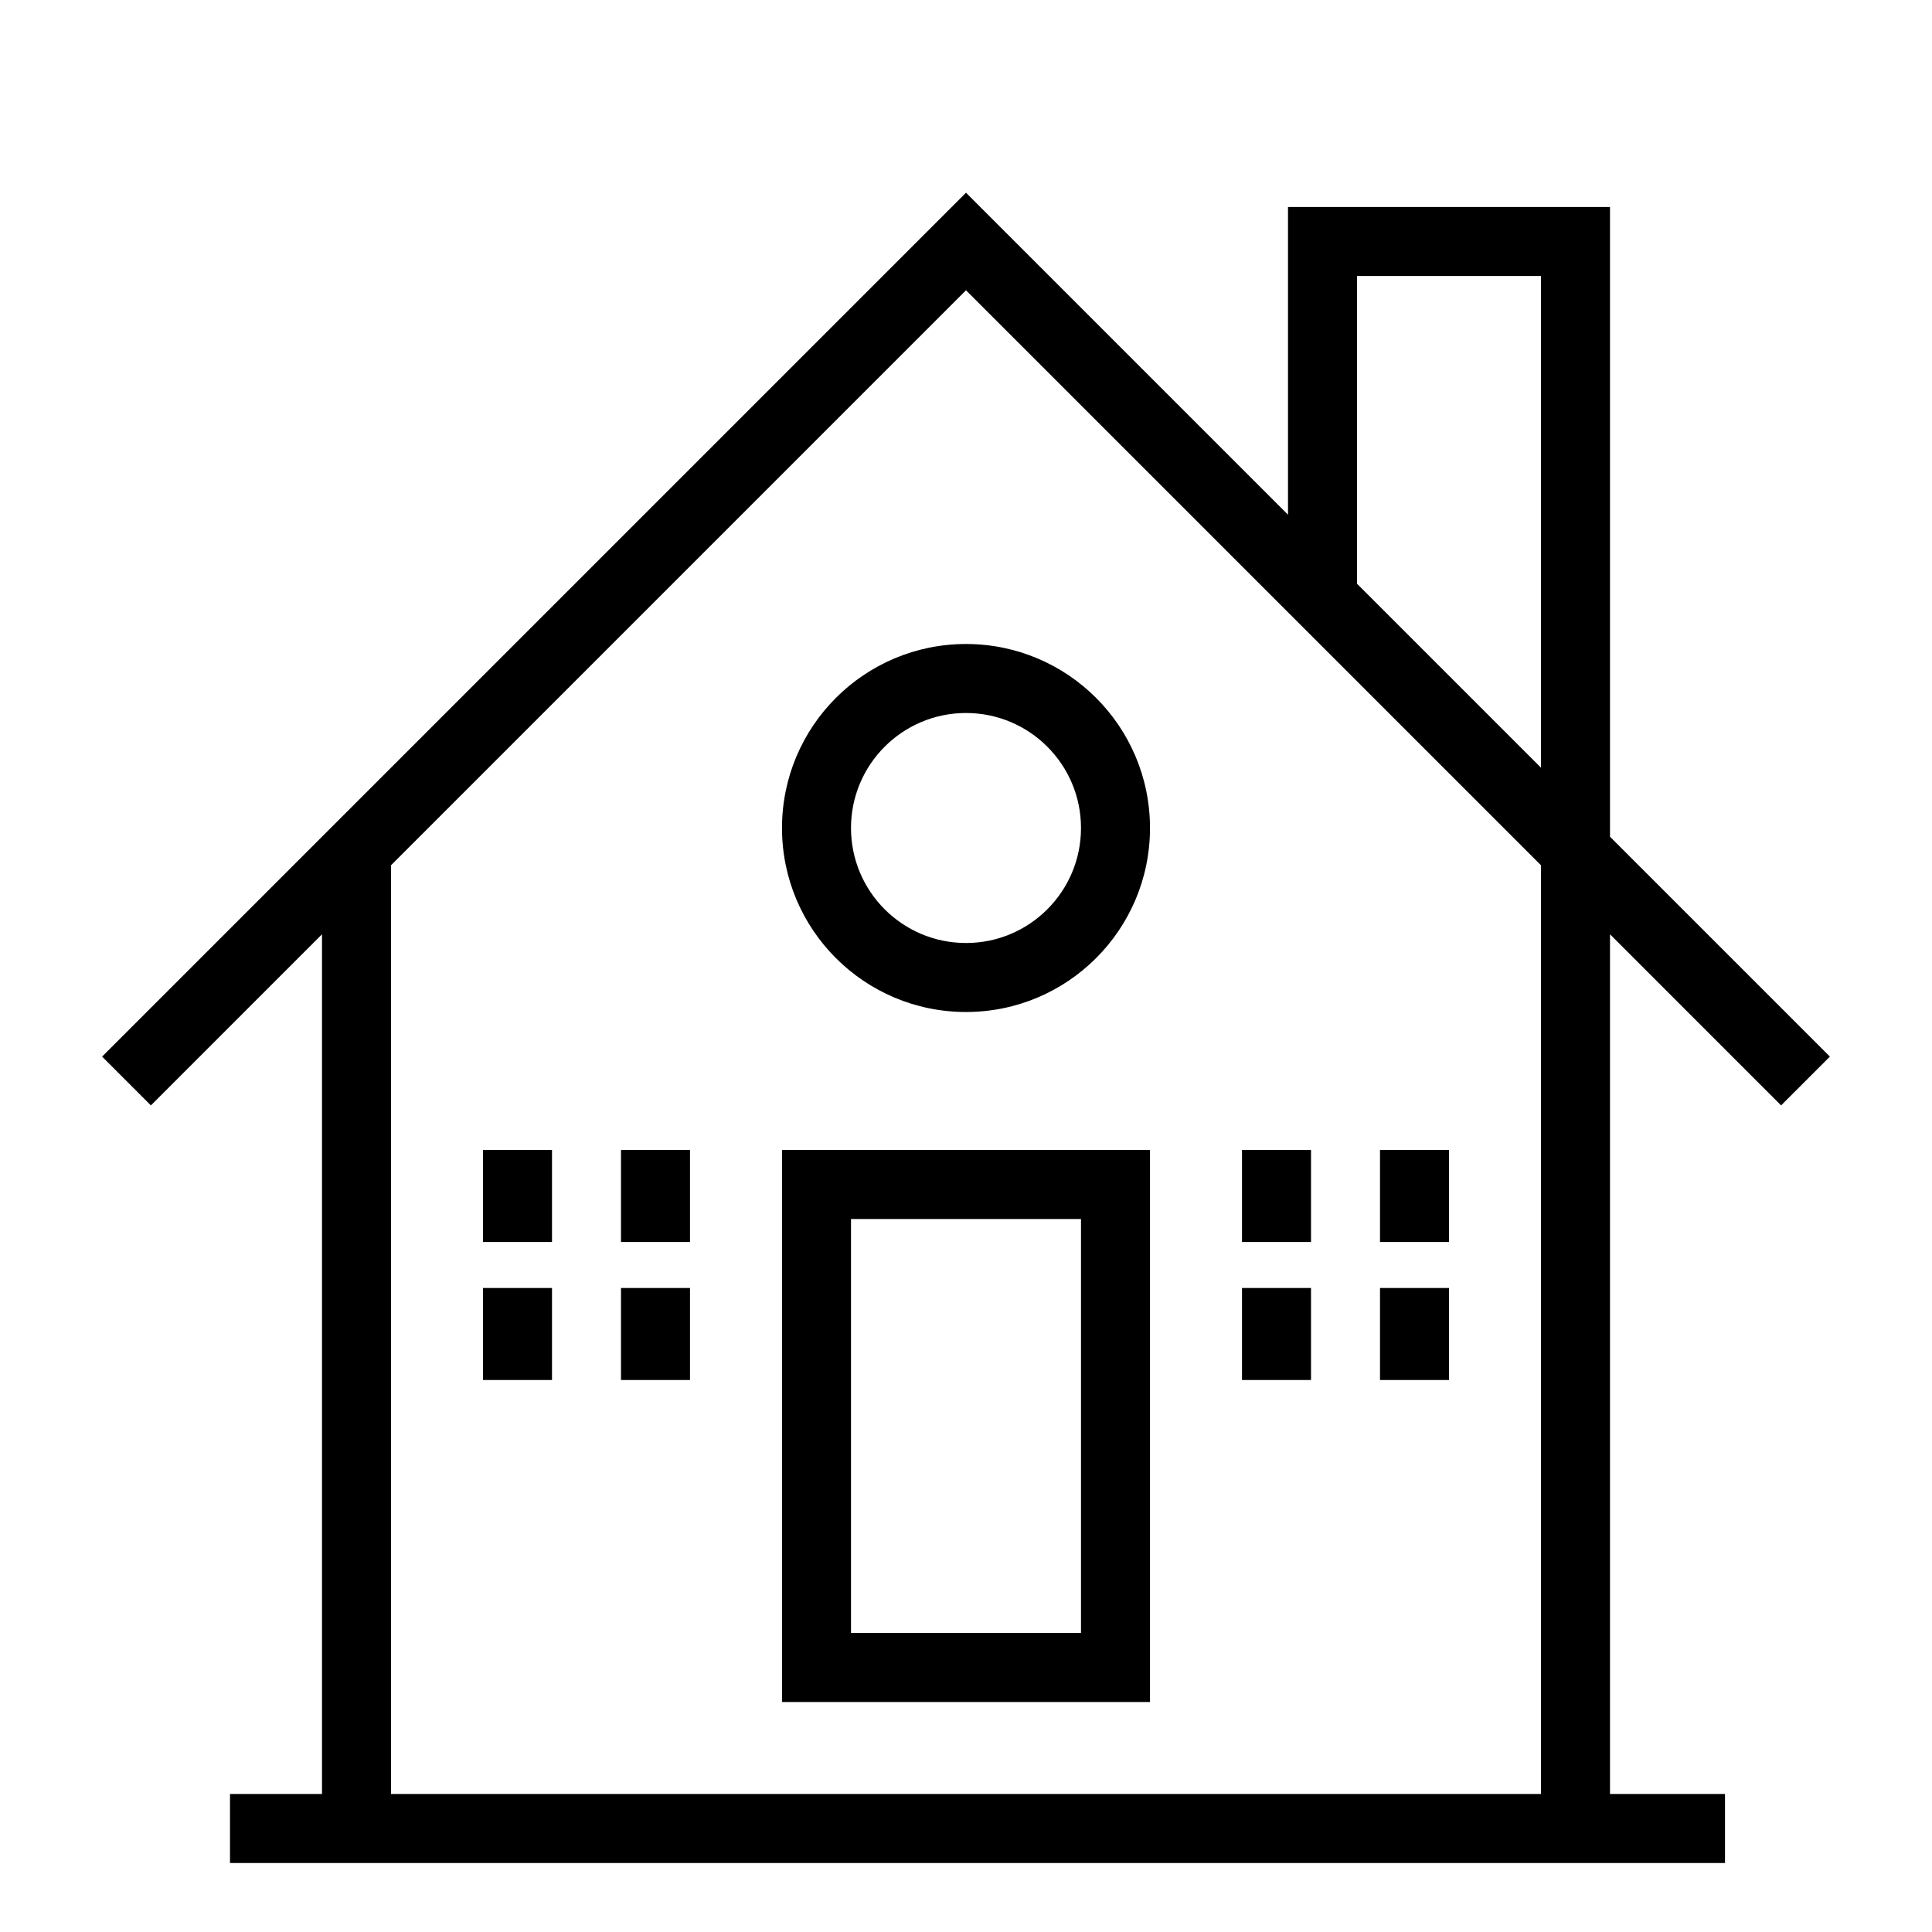
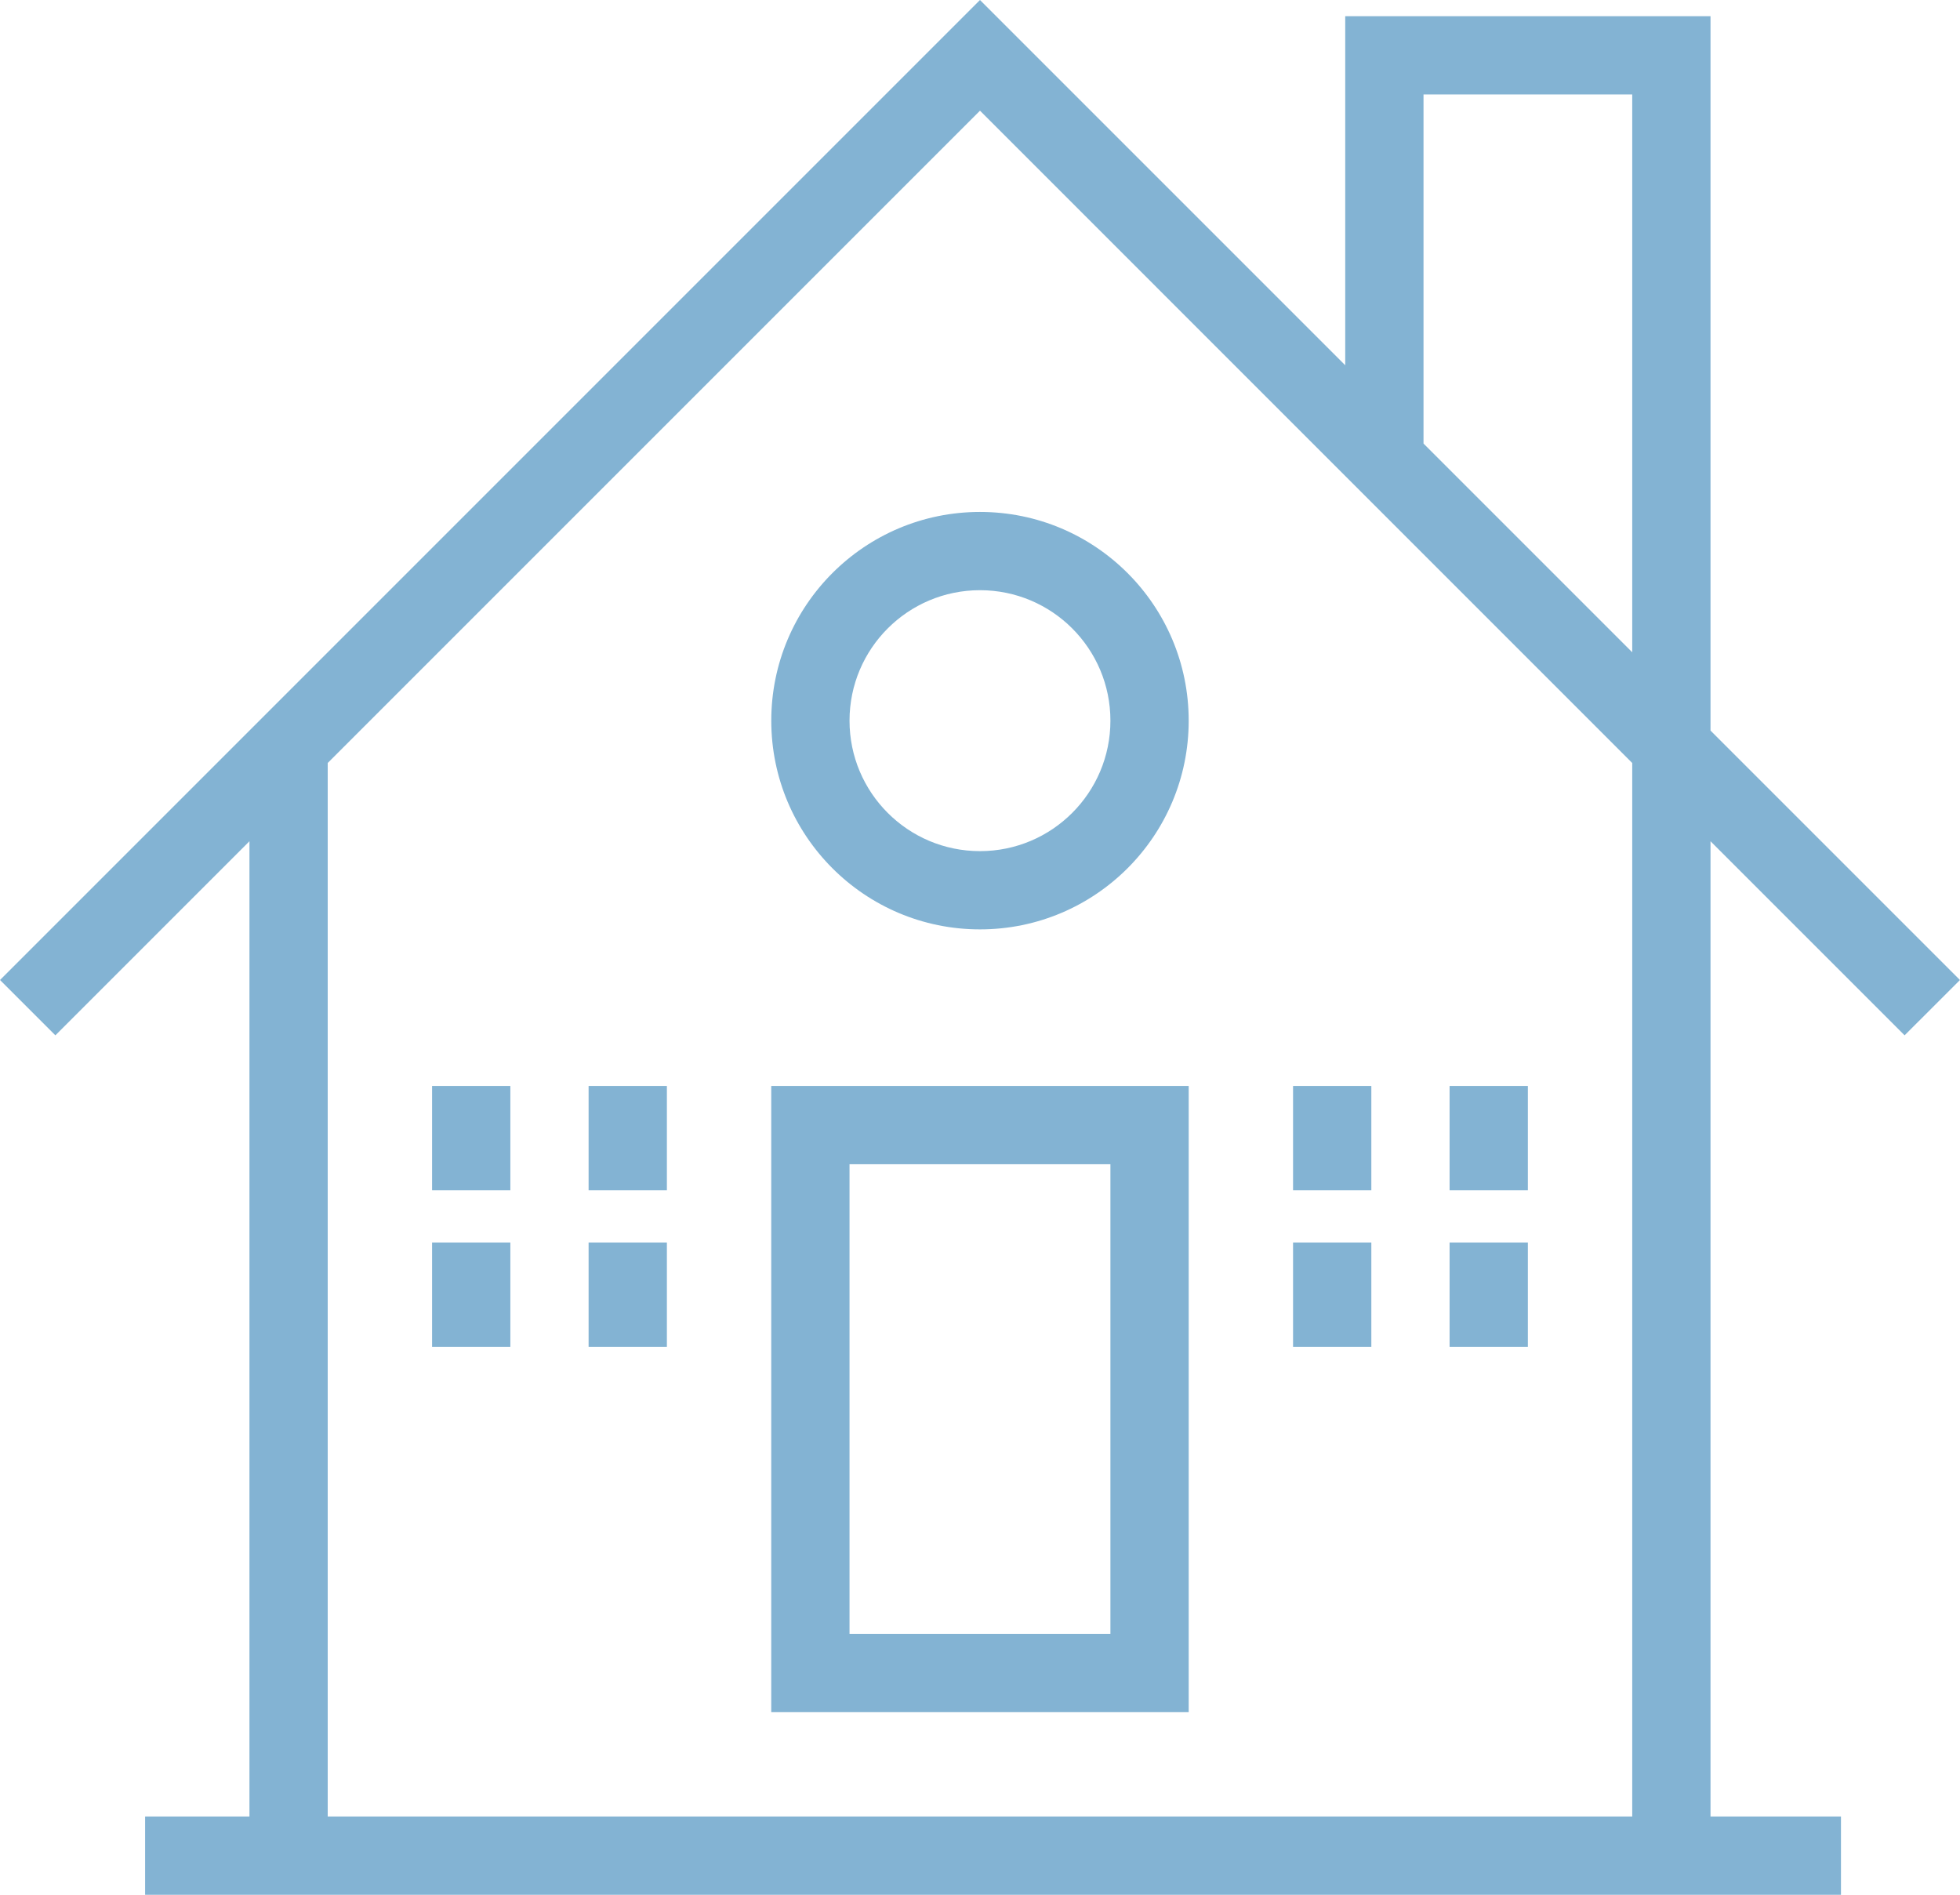
- <svg xmlns="http://www.w3.org/2000/svg" width="84" height="84" viewBox="0 0 84 84" fill="none">
-   <path fill-rule="evenodd" clip-rule="evenodd" d="M42 8.379L4.439 45.939L6.561 48.061L14 40.621V78H10V81H75V78H70V40.621L77.439 48.061L79.561 45.939L70 36.379V9H56V22.379L42 8.379ZM59 25.379L67 33.379V12H59V25.379ZM67 37.621L42 12.621L17 37.621V78H67V37.621ZM34 50V74H50V50H34ZM37 71V53H47V71H37ZM21 50H24V54H21V50ZM30 50H27V54H30V50ZM21 56H24V60H21V56ZM30 56H27V60H30V56ZM54 50H57V54H54V50ZM63 50H60V54H63V50ZM54 56H57V60H54V56ZM63 56H60V60H63V56ZM37 36C37 33.239 39.239 31 42 31C44.761 31 47 33.239 47 36C47 38.761 44.761 41 42 41C39.239 41 37 38.761 37 36ZM42 28C37.582 28 34 31.582 34 36C34 40.418 37.582 44 42 44C46.418 44 50 40.418 50 36C50 31.582 46.418 28 42 28Z" fill="black" />
+ <svg xmlns="http://www.w3.org/2000/svg" xml:space="preserve" width="19.876mm" height="19.214mm" version="1.1" style="shape-rendering:geometricPrecision; text-rendering:geometricPrecision; image-rendering:optimizeQuality; fill-rule:evenodd; clip-rule:evenodd" viewBox="0 0 653.97 632.2">
+   <defs>
+     <style type="text/css">
+    
+     .fil0 {fill:#83B3D3}
+    
+   </style>
+   </defs>
+   <g id="Слой_x0020_1">
+     <path class="fil0" d="M326.98 0l-326.98 326.98 18.47 18.46 64.76 -64.76 0 325.4 -34.82 0 0 26.12 565.85 0 0 -26.12 -43.53 0 0 -325.4 64.76 64.76 18.47 -18.46 -83.23 -83.23 0 -238.35 -121.88 0 0 116.47 -121.87 -121.87zm147.99 147.99l69.64 69.64 0 -186.11 -69.64 0 0 116.47zm69.64 106.58l-217.63 -217.64 -217.64 217.64 0 351.51 435.27 0 0 -351.51zm-287.28 107.76l0 208.93 139.29 0 0 -208.93 -139.29 0zm26.12 182.81l0 -156.7 87.05 0 0 156.7 -87.05 0zm-139.29 -182.81l26.12 0 0 34.82 -26.12 0 0 -34.82zm78.35 0l-26.12 0 0 34.82 26.12 0 0 -34.82zm-78.35 52.23l26.12 0 0 34.82 -26.12 0 0 -34.82zm78.35 0l-26.12 0 0 34.82 26.12 0 0 -34.82zm208.93 -52.23l26.12 0 0 34.82 -26.12 0 0 -34.82zm78.35 0l-26.12 0 0 34.82 26.12 0 0 -34.82zm-78.35 52.23l26.12 0 0 34.82 -26.12 0 0 -34.82zm78.35 0l-26.12 0 0 34.82 26.12 0 0 -34.82zm-226.34 -174.11c0,-24.04 19.49,-43.53 43.53,-43.53 24.04,0 43.52,19.49 43.52,43.53 0,24.04 -19.49,43.53 -43.52,43.53 -24.04,0 -43.53,-19.49 -43.53,-43.53zm43.53 -69.64c-38.46,0 -69.64,31.18 -69.64,69.64 0,38.46 31.18,69.64 69.64,69.64 38.46,0 69.64,-31.18 69.64,-69.64 0,-38.46 -31.18,-69.64 -69.64,-69.64z" />
+   </g>
</svg>
